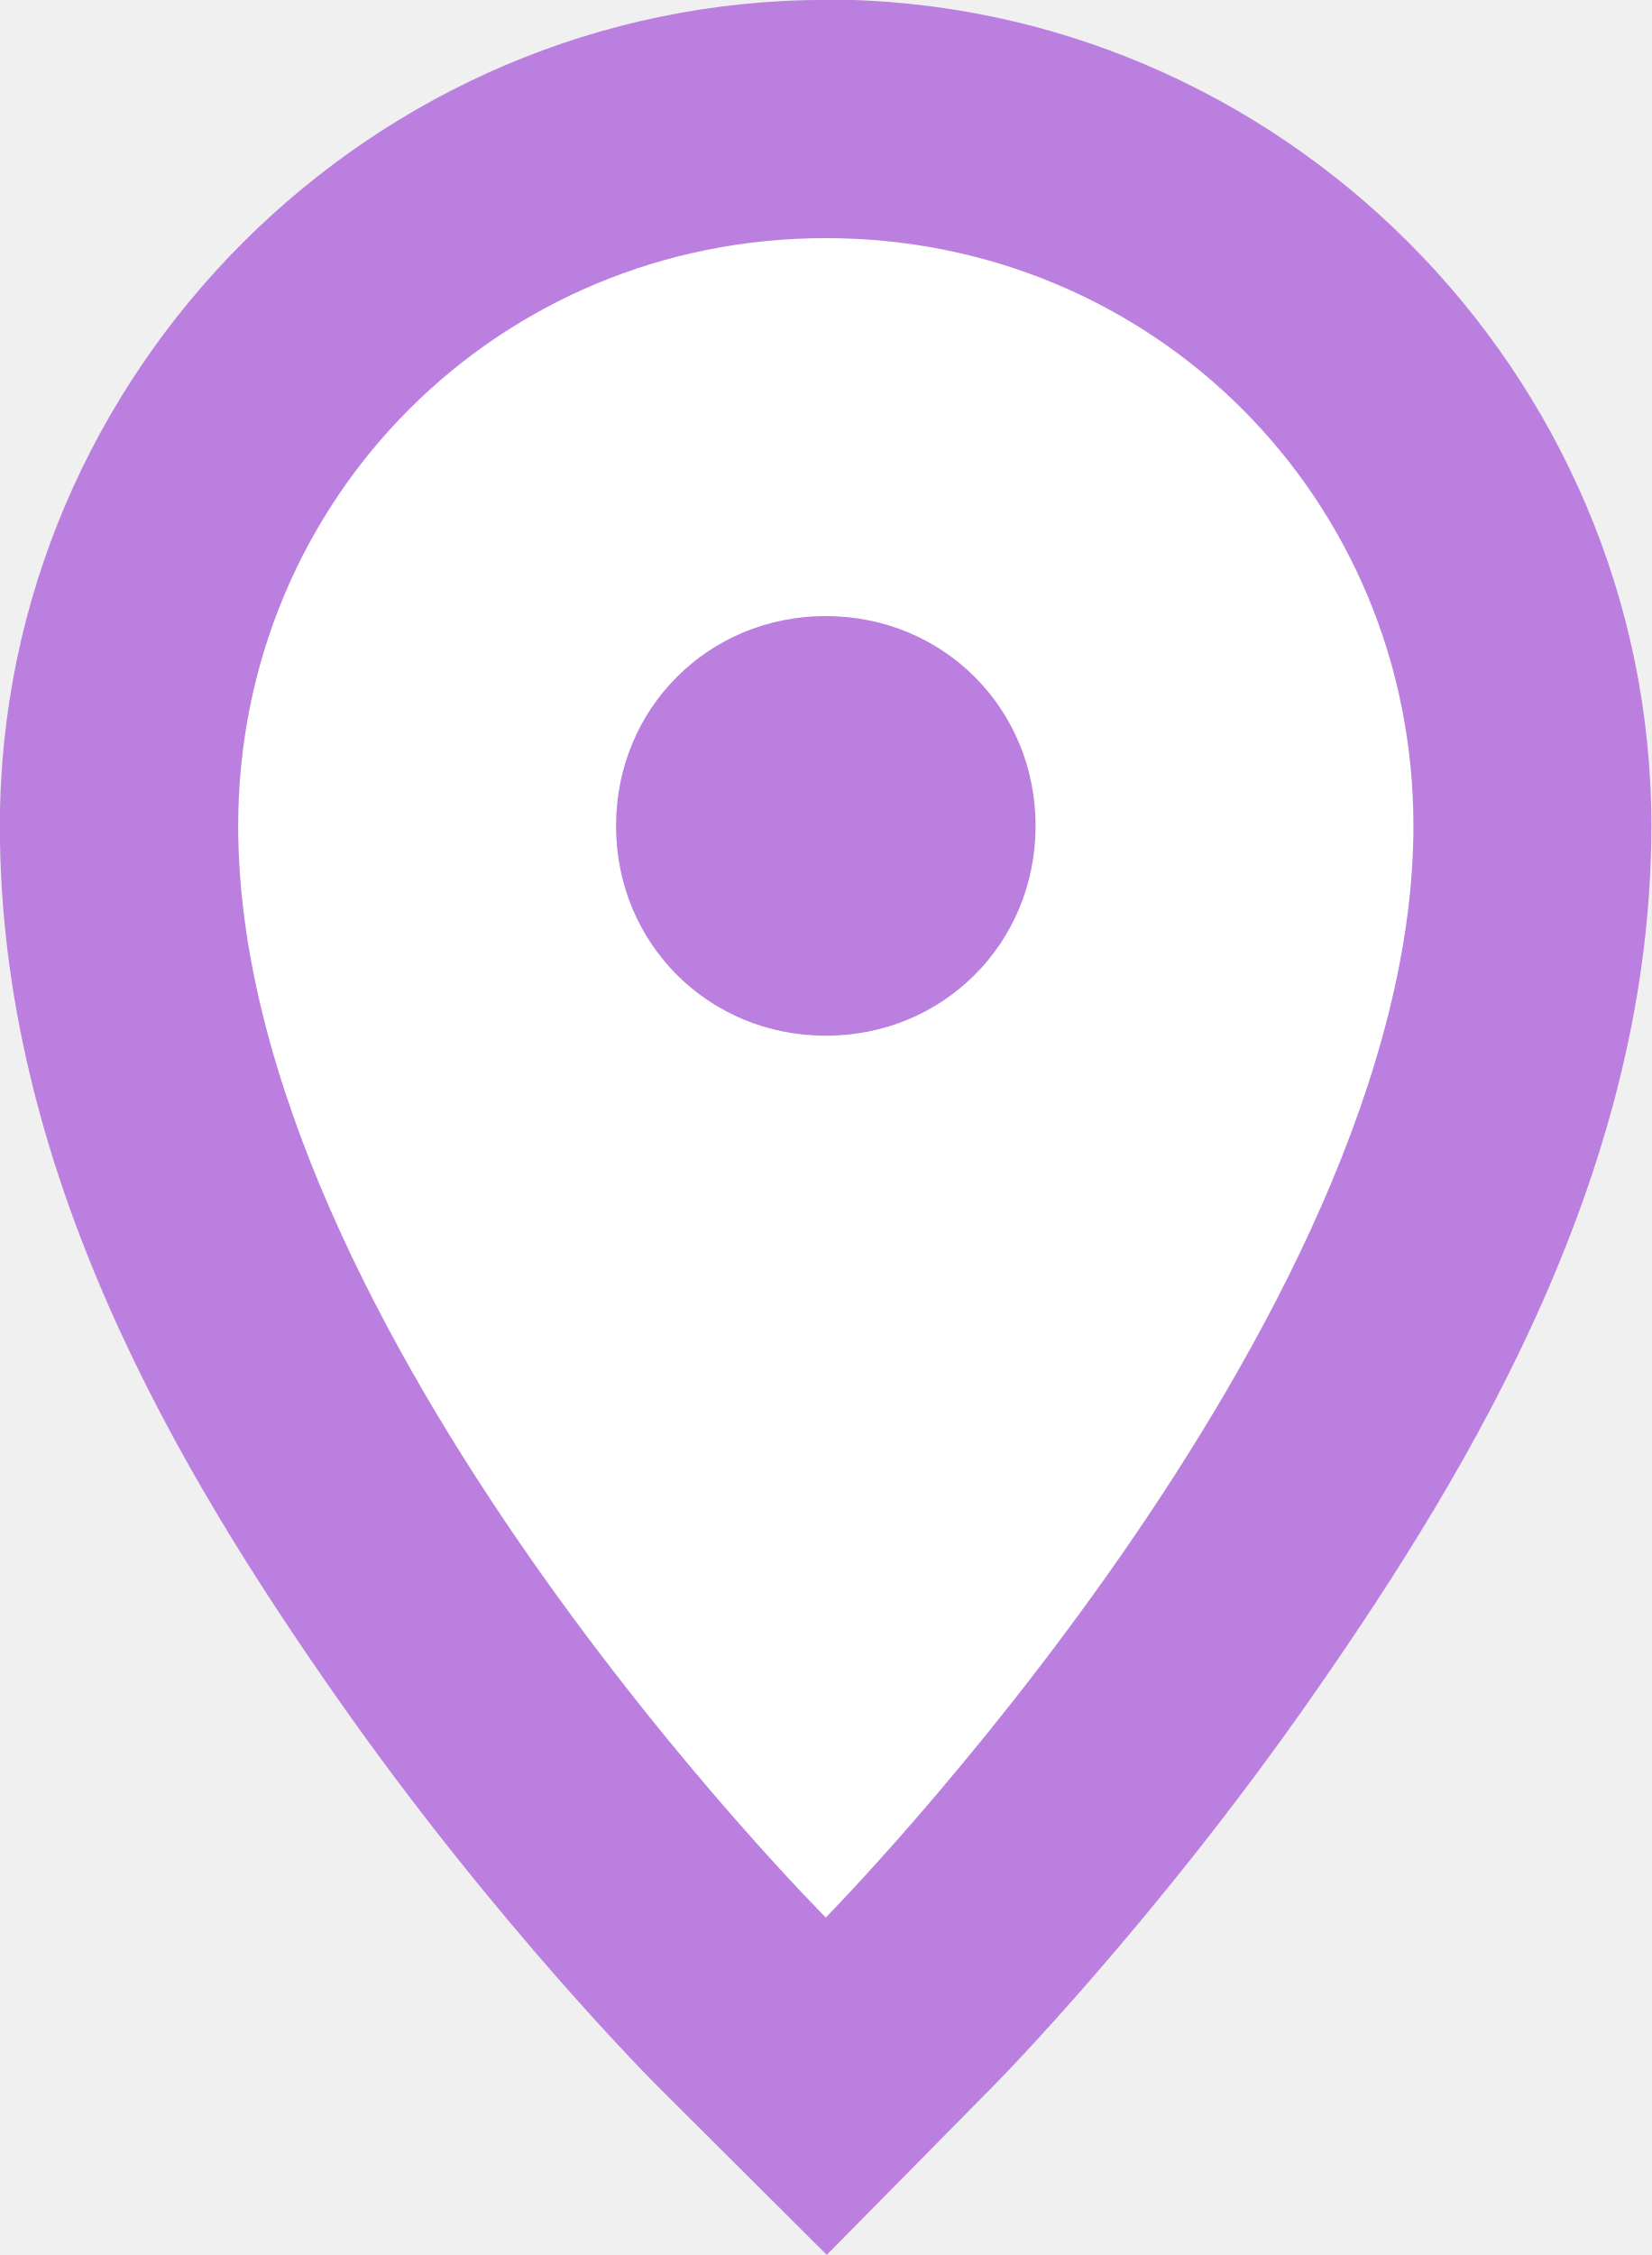
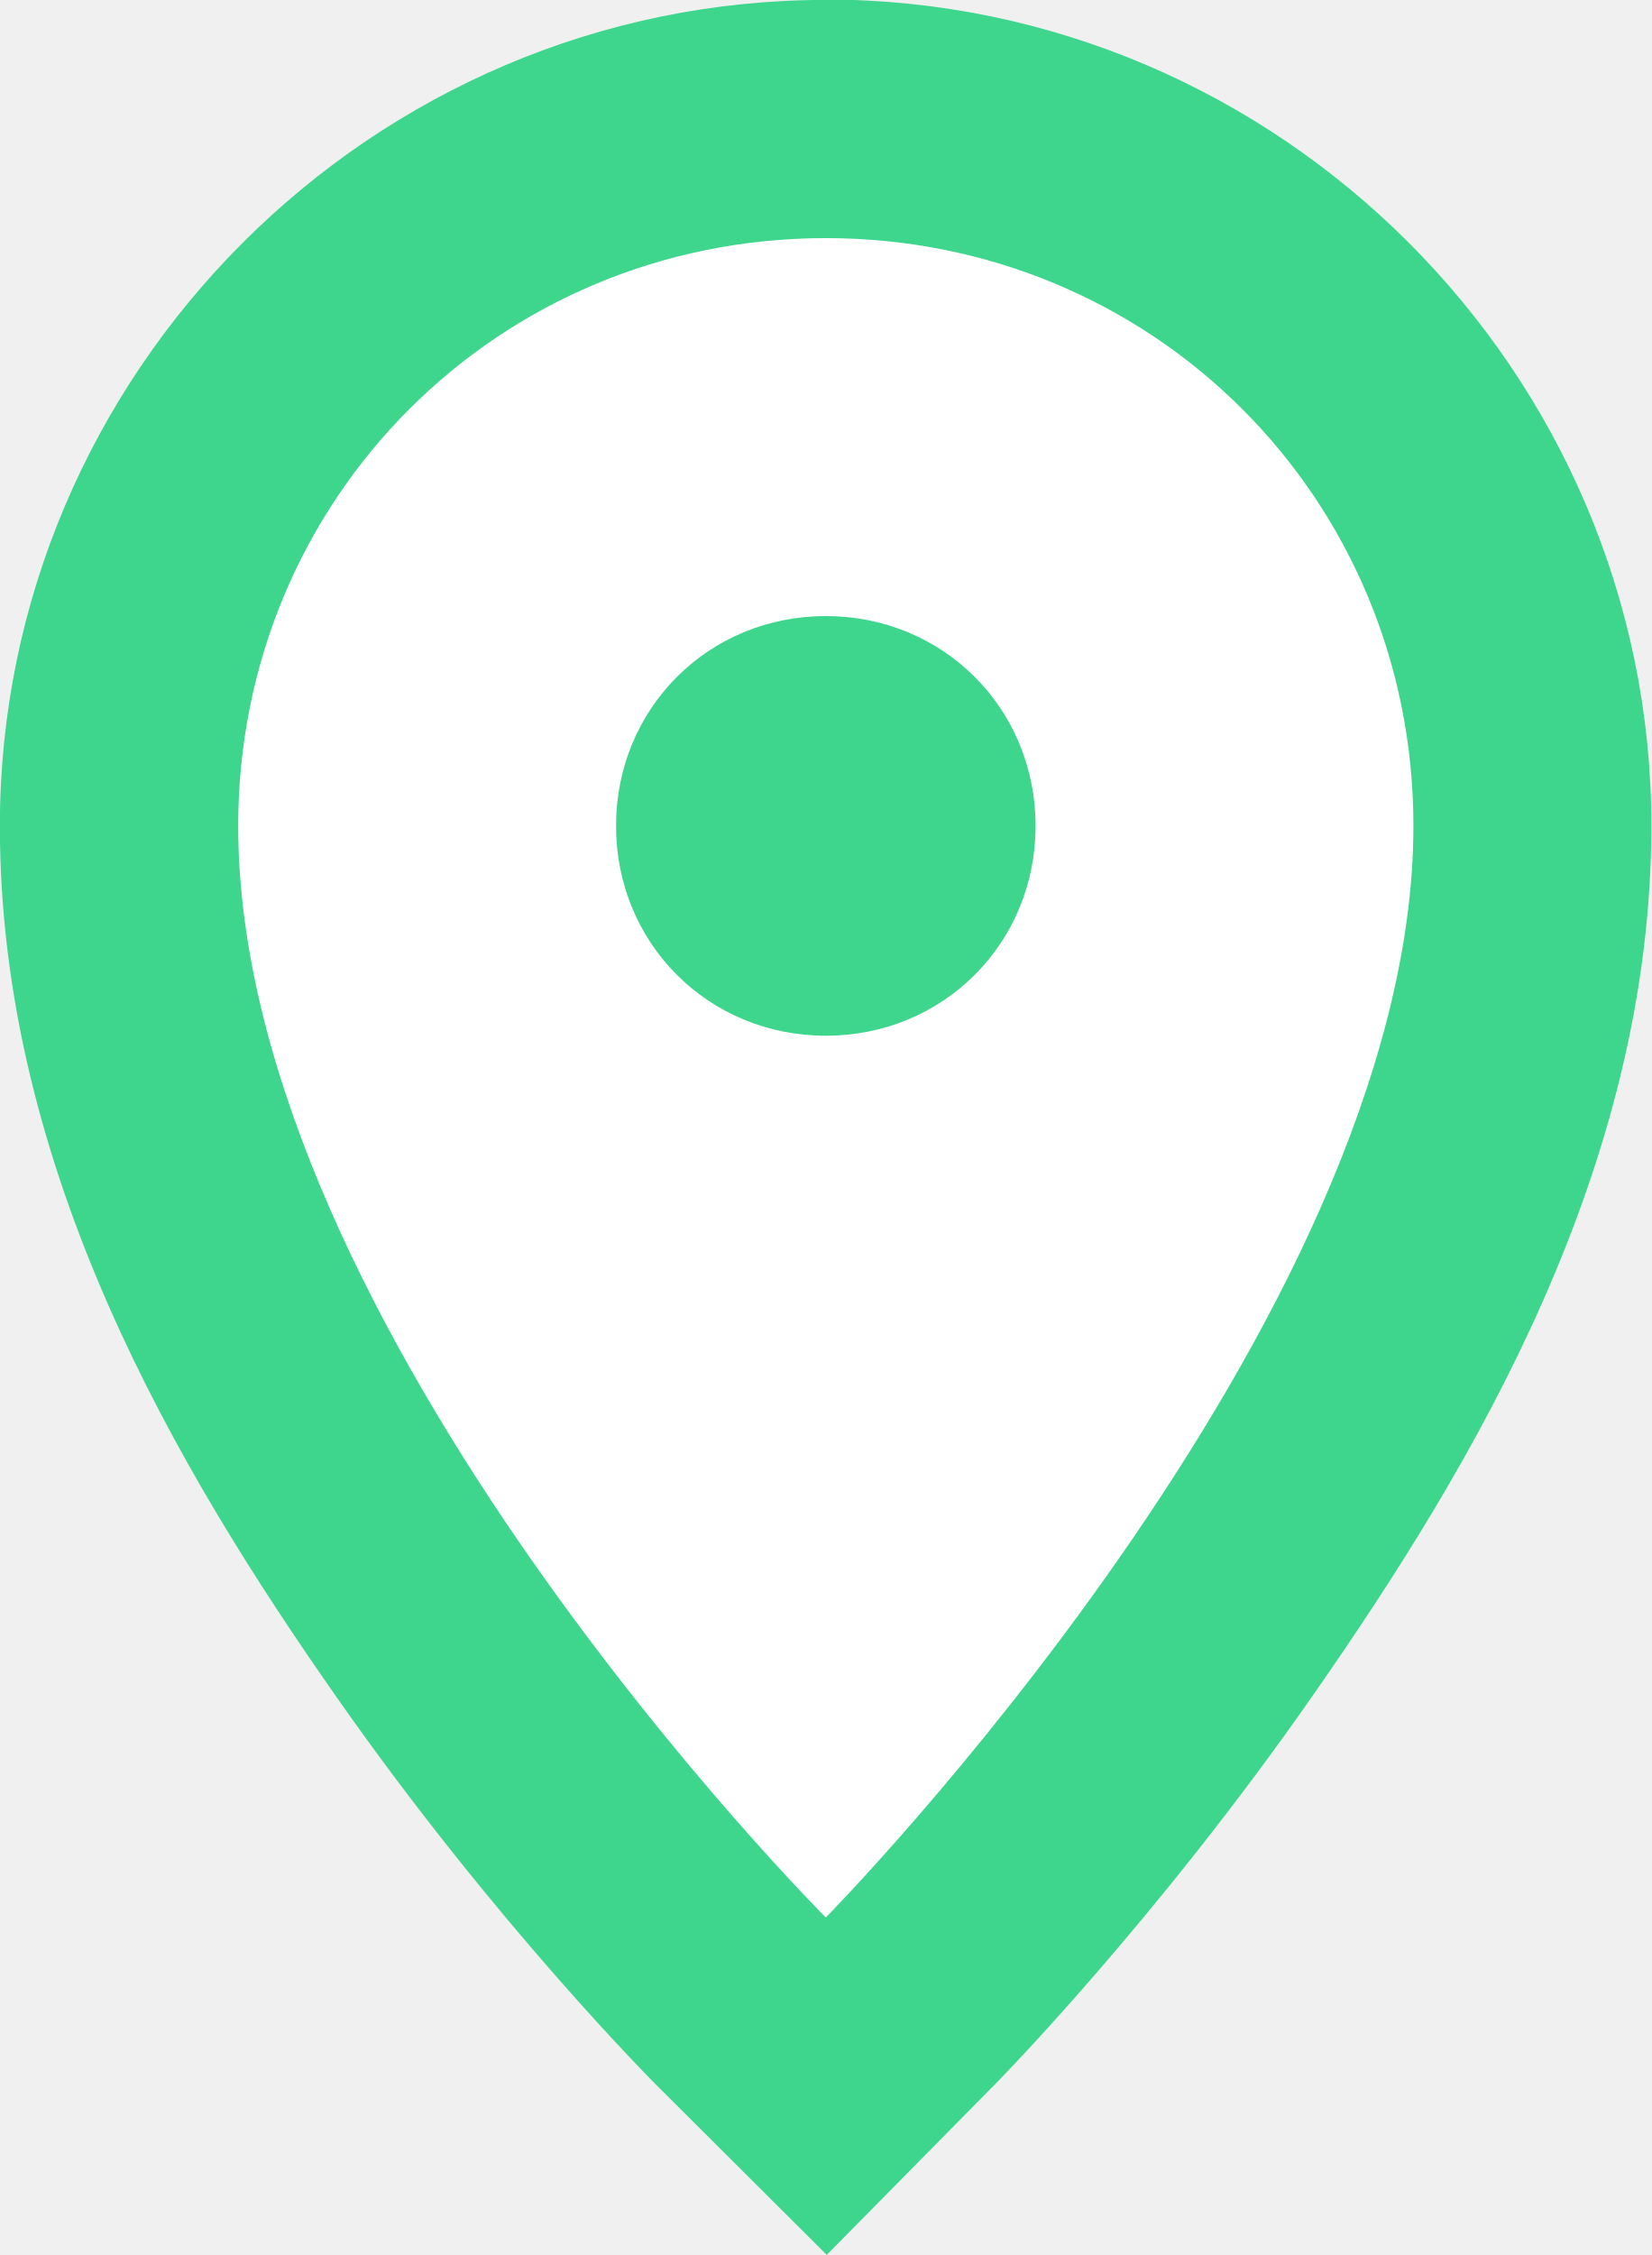
<svg xmlns="http://www.w3.org/2000/svg" width="6.944mm" height="9.479mm" viewBox="0 0 6.944 9.479" version="1.1" id="svg1">
  <g id="layer1" transform="translate(-44.85549,-46.661)">
    <g id="path1" transform="matrix(0.800373,0,0,0.800373,5.093236,9.593792)">
-       <path id="path4" style="color: rgb(0, 0, 0); paint-order: stroke; fill-opacity: 1; fill: rgb(187, 127, 223);" d="m 54.017,46.312 c -2.382,0 -4.338,1.955 -4.338,4.338 0,1.809 0.93,3.378 1.769,4.576 0.839,1.199 1.684,2.041 1.684,2.041 l 0.891,0.888 0.885,-0.897 c 0,0 0.84,-0.85 1.677,-2.053 0.837,-1.202 1.77,-2.762 1.77,-4.557 0,-2.382 -1.956,-4.338 -4.338,-4.338 z m -1.033,6.252 c 0.333,0.184 0.636,0.438 1.033,0.438 0.396,0 0.697,-0.253 1.029,-0.436 -0.215,0.435 -0.238,0.819 -0.512,1.211 -0.262,0.376 -0.296,0.368 -0.521,0.64 -0.223,-0.267 -0.257,-0.258 -0.516,-0.627 -0.275,-0.393 -0.298,-0.79 -0.514,-1.227 z" />
+       <path id="path4" style="color: rgb(0, 0, 0); paint-order: stroke; fill-opacity: 1; fill: #3dd68c;" d="m 54.017,46.312 c -2.382,0 -4.338,1.955 -4.338,4.338 0,1.809 0.93,3.378 1.769,4.576 0.839,1.199 1.684,2.041 1.684,2.041 l 0.891,0.888 0.885,-0.897 c 0,0 0.84,-0.85 1.677,-2.053 0.837,-1.202 1.77,-2.762 1.77,-4.557 0,-2.382 -1.956,-4.338 -4.338,-4.338 z m -1.033,6.252 c 0.333,0.184 0.636,0.438 1.033,0.438 0.396,0 0.697,-0.253 1.029,-0.436 -0.215,0.435 -0.238,0.819 -0.512,1.211 -0.262,0.376 -0.296,0.368 -0.521,0.64 -0.223,-0.267 -0.257,-0.258 -0.516,-0.627 -0.275,-0.393 -0.298,-0.79 -0.514,-1.227 z" />
      <path style="color:#000000;fill:#ffffff;-inkscape-stroke:none;paint-order:stroke fill markers" d="m 54.018,47.563 c -1.72,0 -3.087,1.367 -3.087,3.087 0,2.646 3.087,5.733 3.087,5.733 0,0 3.087,-3.131 3.087,-5.733 0,-1.72 -1.367,-3.087 -3.087,-3.087 z m 0,4.189 c -0.617,0 -1.102,-0.485 -1.102,-1.102 0,-0.617 0.485,-1.102 1.102,-1.102 0.617,0 1.102,0.485 1.102,1.102 0,0.617 -0.485,1.102 -1.102,1.102 z" id="path5" />
    </g>
  </g>
  <style type="text/css" id="style1">
	.st0{fill:none;}
</style>
</svg>
